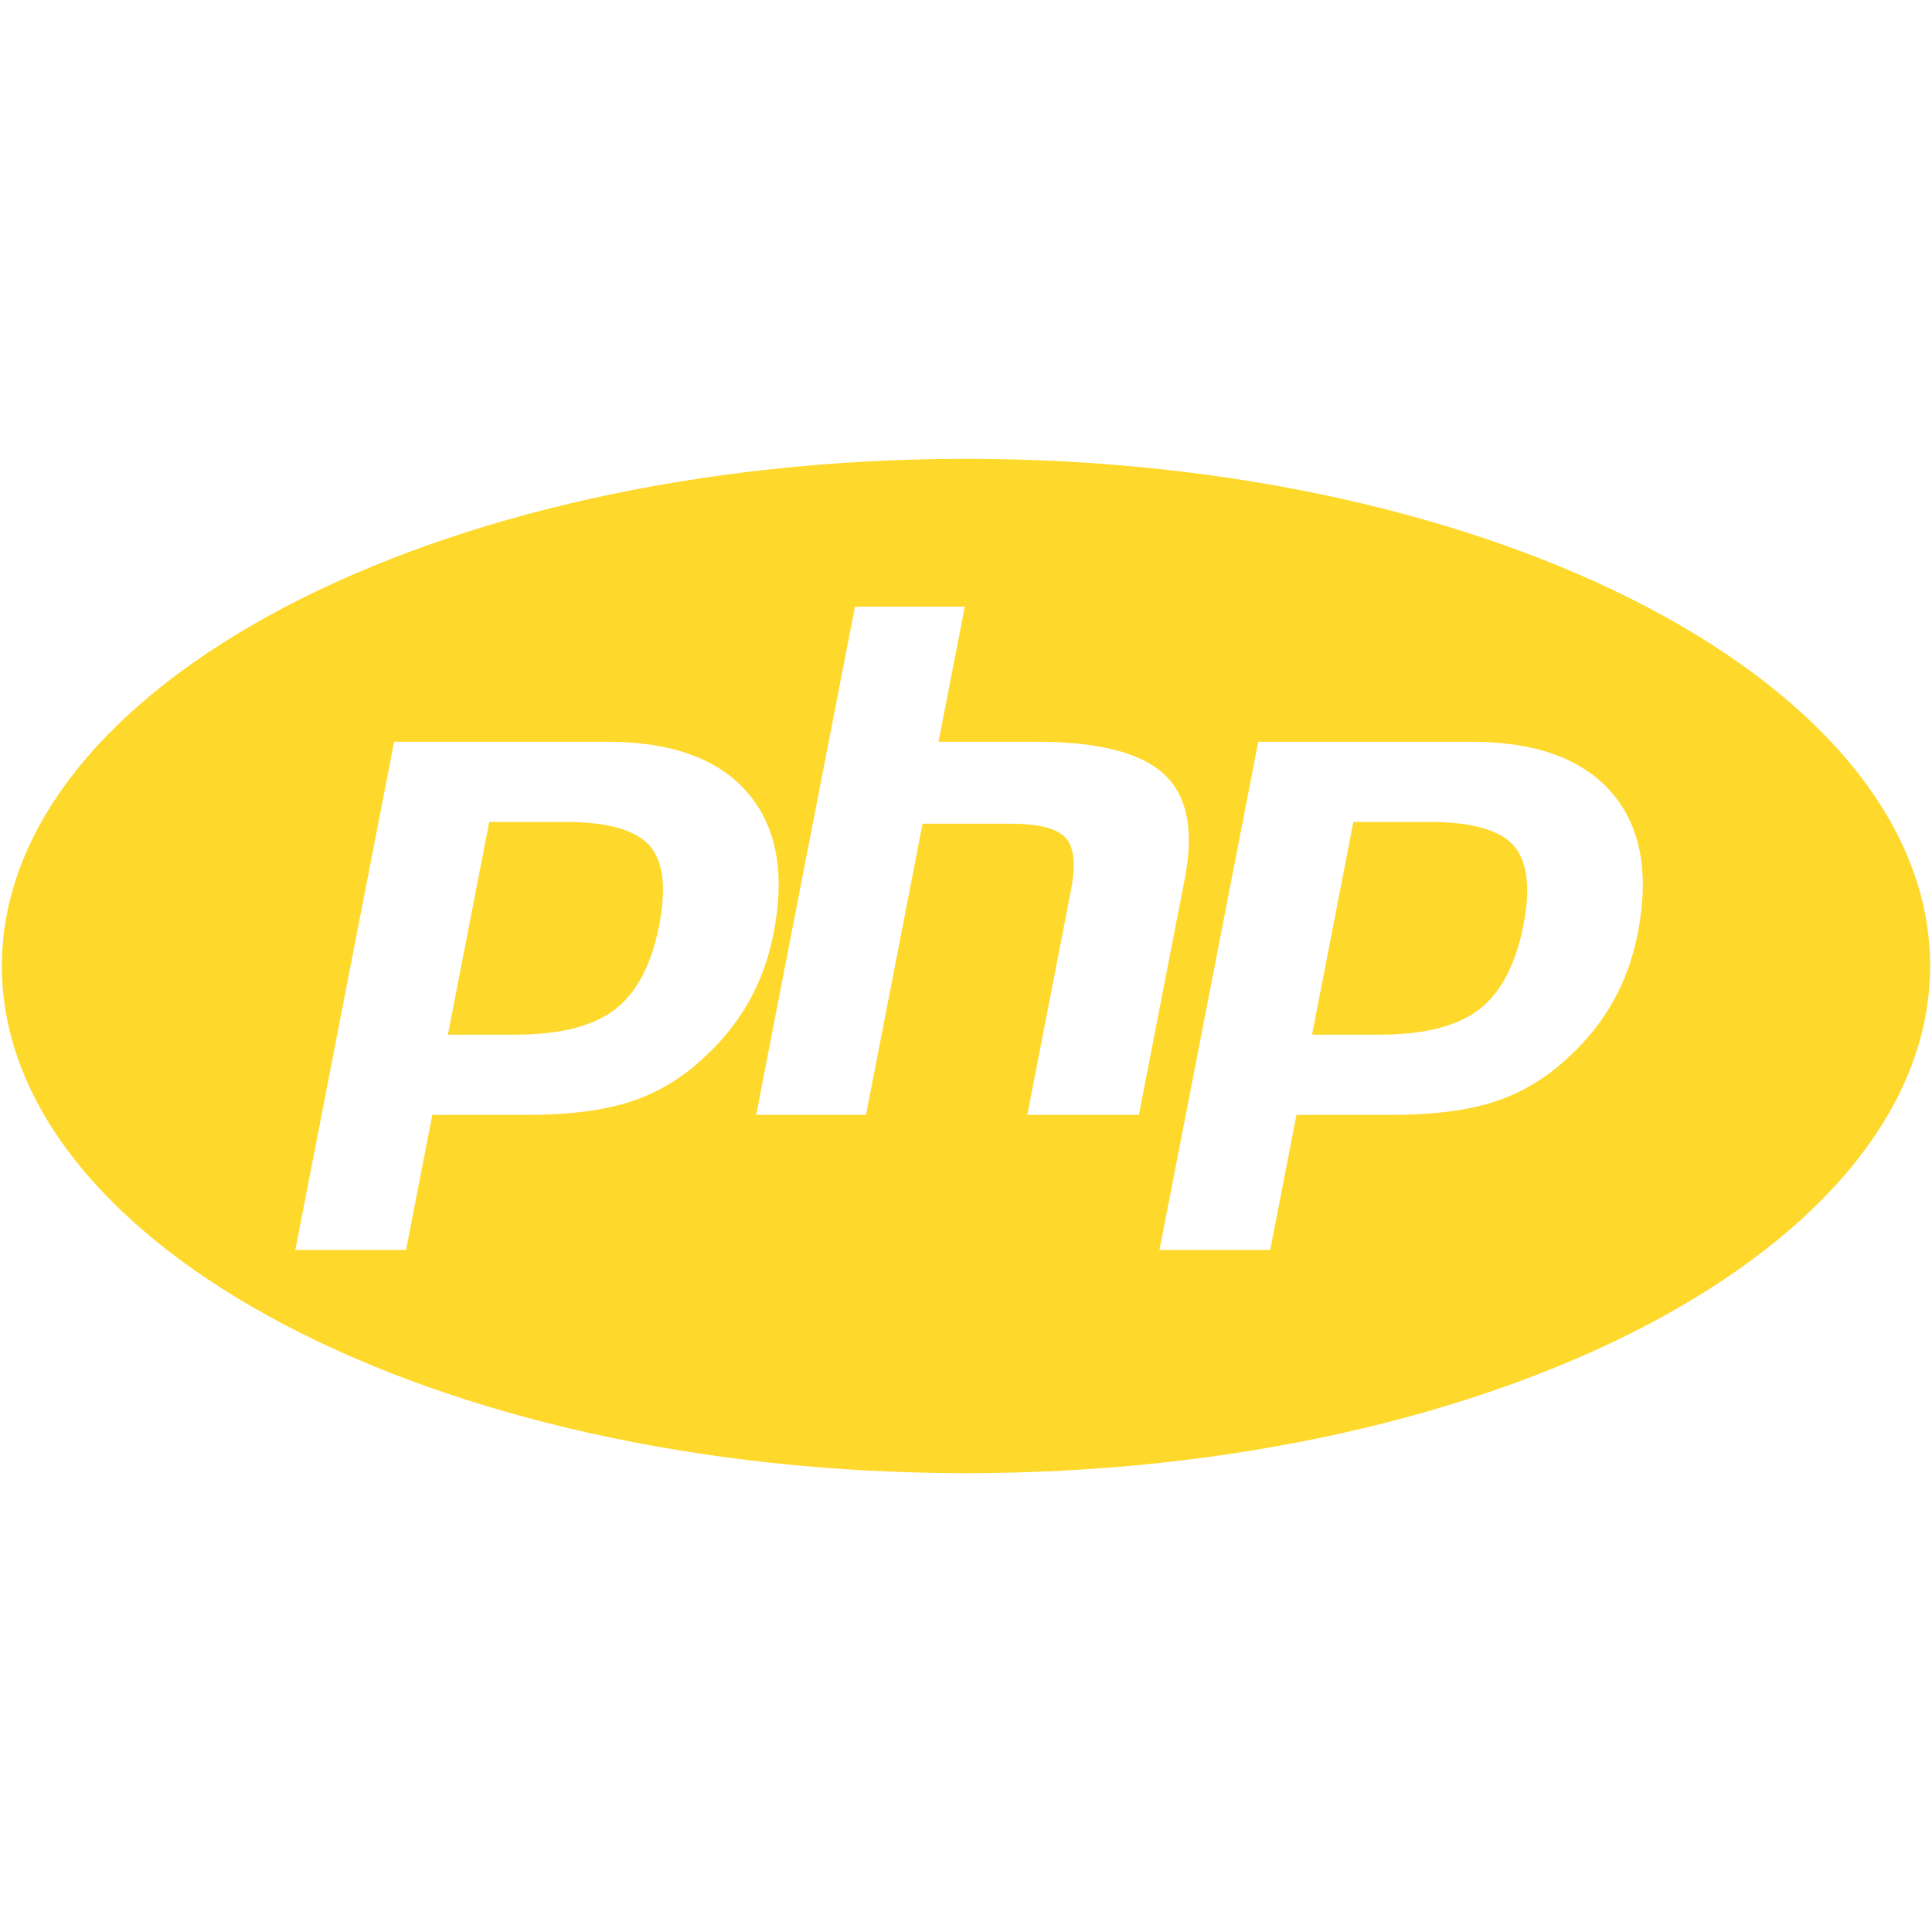
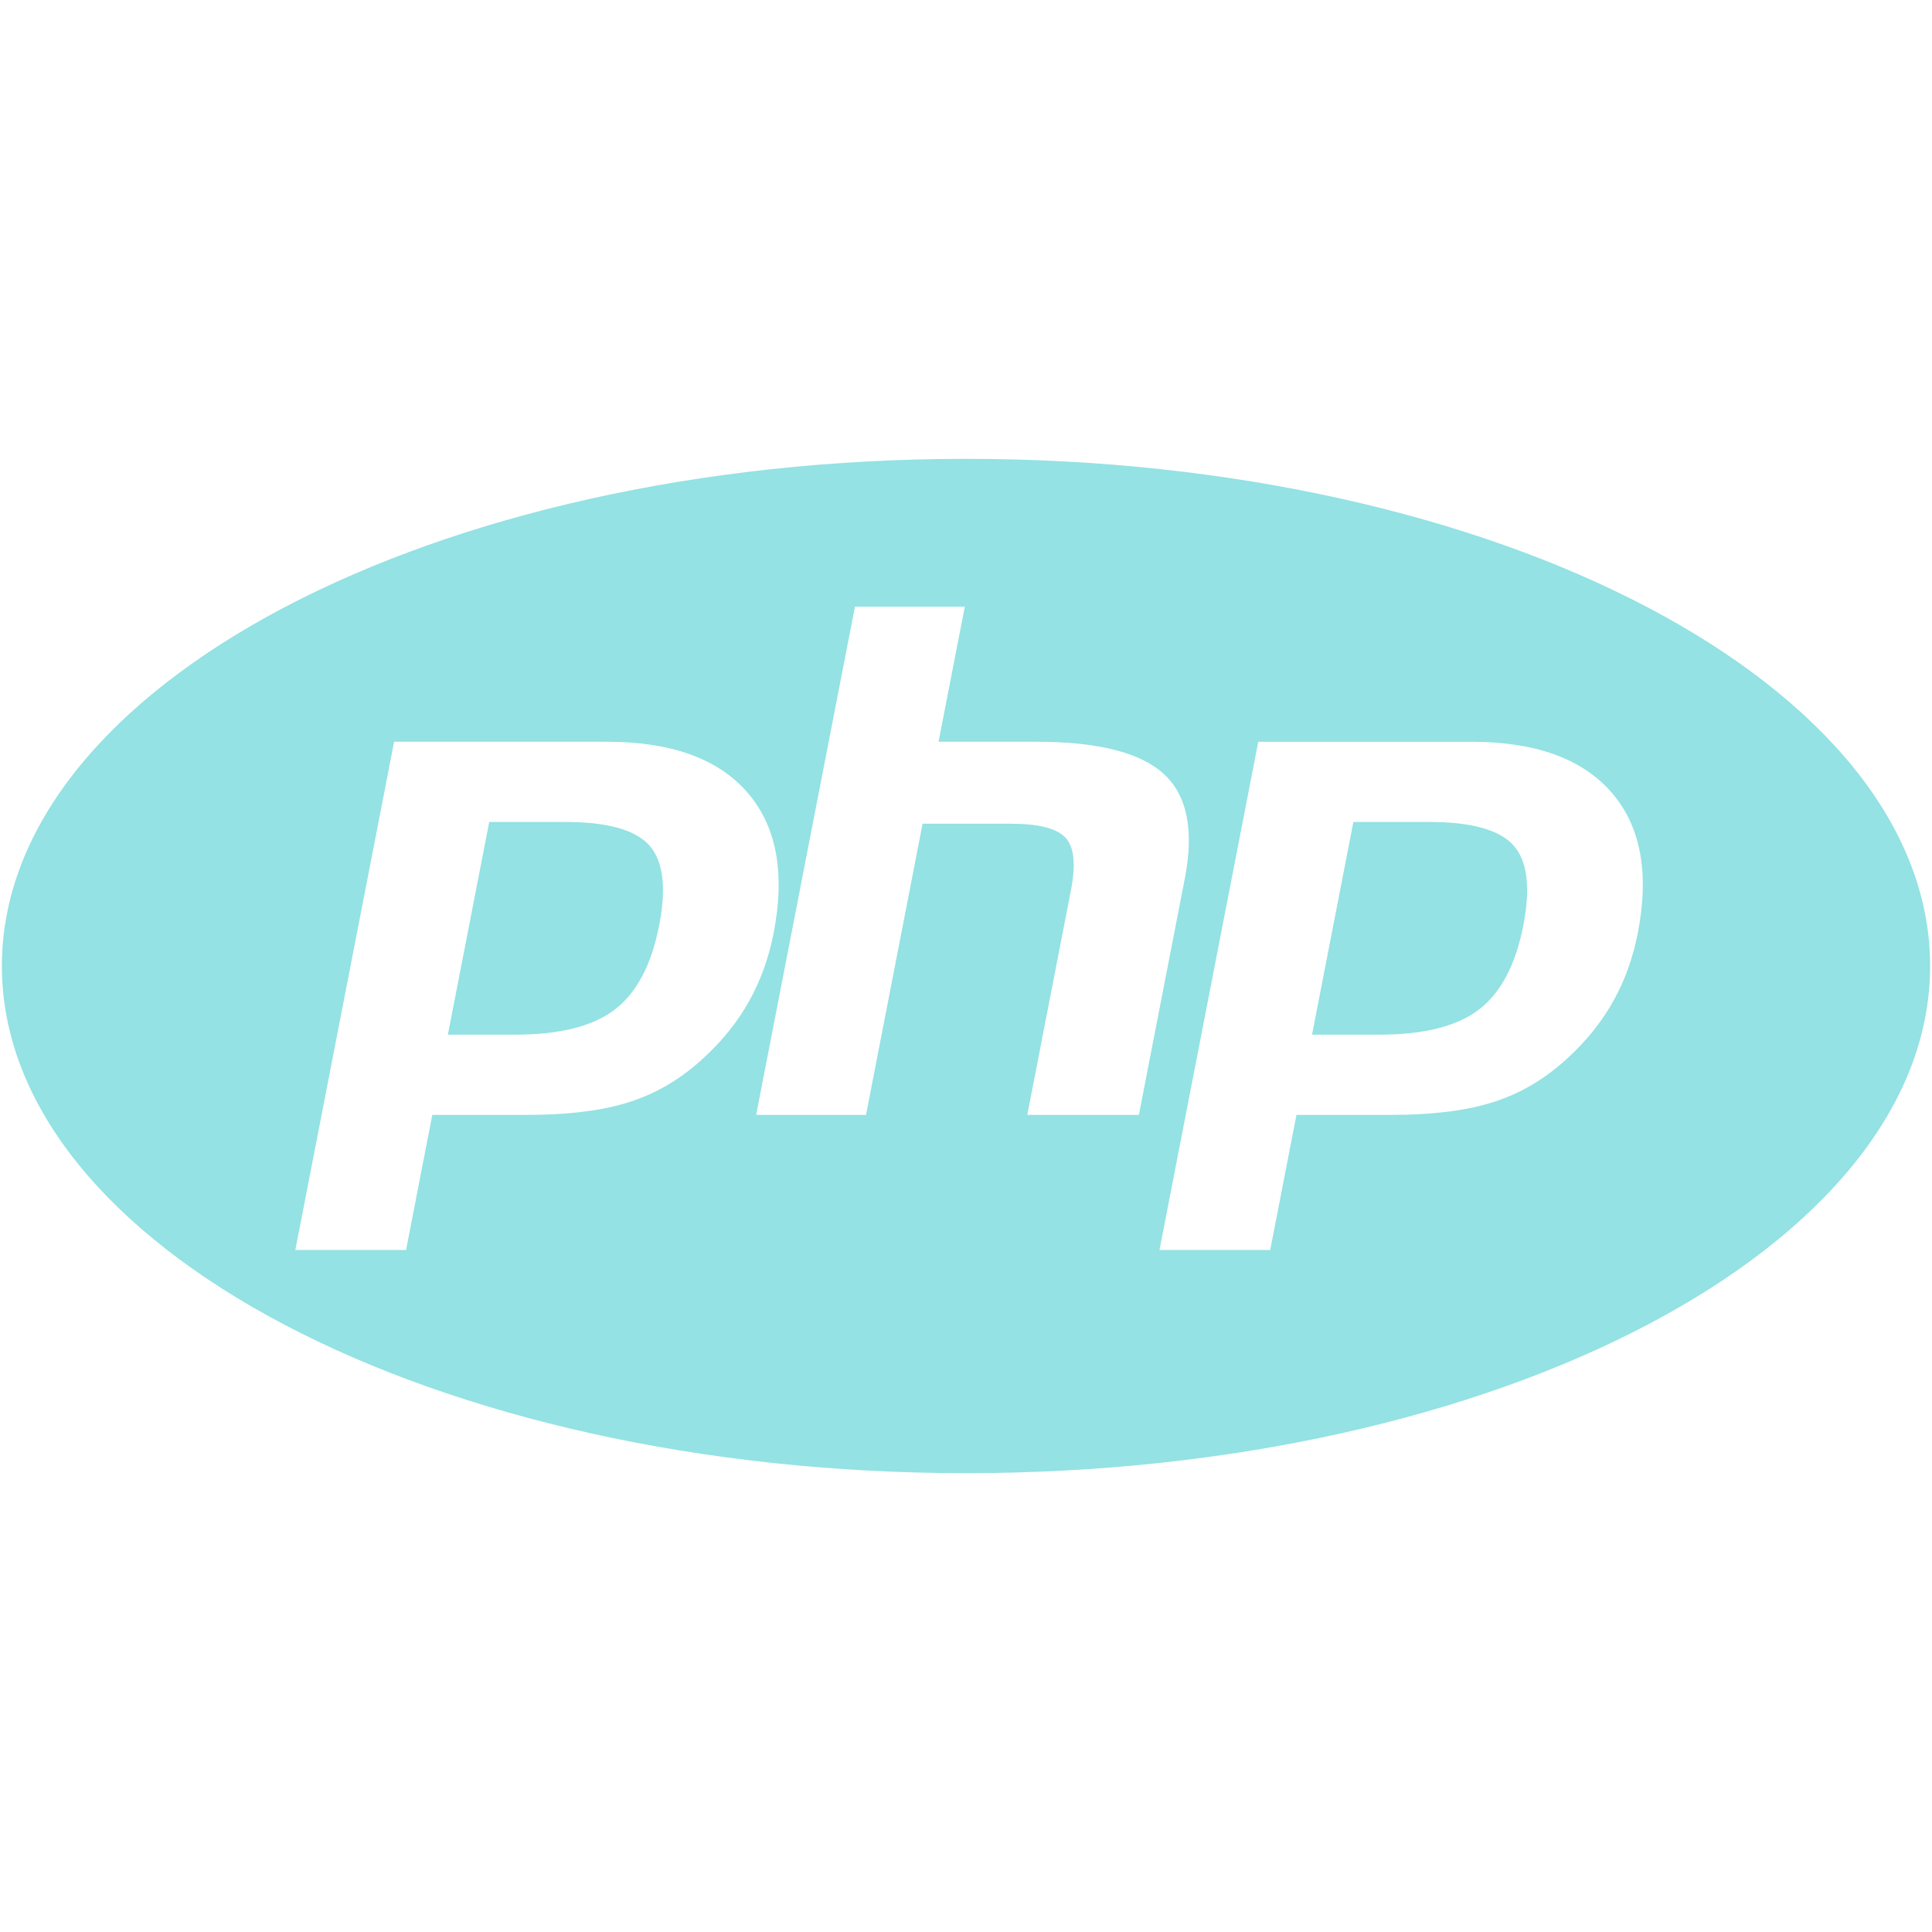
- <svg xmlns="http://www.w3.org/2000/svg" fill="#FED82B" version="1.1" width="800px" height="800px" viewBox="0 0 512 512" enable-background="new 0 0 512 512" xml:space="preserve">
+ <svg xmlns="http://www.w3.org/2000/svg" fill="#94e2e3" version="1.1" width="800px" height="800px" viewBox="0 0 512 512" enable-background="new 0 0 512 512" xml:space="preserve">
  <g id="5151e0c8492e5103c096af88a51e2ea6">
    <path display="inline" d="M401.054,224c3.714,4.115,4.595,11.181,2.653,21.19c-2.029,10.425-5.935,17.862-11.723,22.32   c-5.793,4.458-14.602,6.687-26.432,6.687h-17.849l10.957-56.37h20.103C389.913,217.827,397.34,219.886,401.054,224z    M149.754,217.827h-20.103l-10.958,56.37h17.848c11.827,0,20.639-2.229,26.432-6.687c5.789-4.458,9.694-11.896,11.723-22.32   c1.942-10.01,1.06-17.075-2.653-21.19C168.33,219.886,160.903,217.827,149.754,217.827z M511.5,256   c0,74.229-114.393,134.403-255.5,134.403S0.5,330.229,0.5,256c0-74.228,114.393-134.403,255.5-134.403S511.5,181.772,511.5,256z    M198.542,265.286c3.04-5.448,5.203-11.461,6.483-18.037c3.102-15.967,0.761-28.403-7.024-37.313   c-7.781-8.91-20.165-13.363-37.136-13.363h-56.423L78.265,331.261h29.342l6.958-35.805h25.134c11.087,0,20.21-1.164,27.372-3.497   c7.161-2.329,13.669-6.233,19.528-11.719C191.514,275.72,195.493,270.738,198.542,265.286z M301.814,295.456l12.181-62.682   c2.479-12.747,0.619-21.971-5.572-27.664c-6.196-5.688-17.449-8.537-33.768-8.537h-25.933l6.961-35.81h-29.11l-26.182,134.692   h29.11l14.996-77.165h23.267c7.448,0,12.317,1.232,14.604,3.698c2.287,2.467,2.773,7.091,1.455,13.869l-11.581,59.598H301.814z    M427.011,209.937c-7.78-8.91-20.164-13.363-37.135-13.363h-56.424l-26.178,134.688h29.343l6.957-35.805h25.135   c11.086,0,20.21-1.164,27.371-3.497c7.161-2.329,13.669-6.233,19.528-11.719c4.92-4.521,8.896-9.502,11.943-14.954   c3.044-5.448,5.202-11.461,6.483-18.037C437.137,231.282,434.796,218.846,427.011,209.937z">

</path>
  </g>
</svg>
